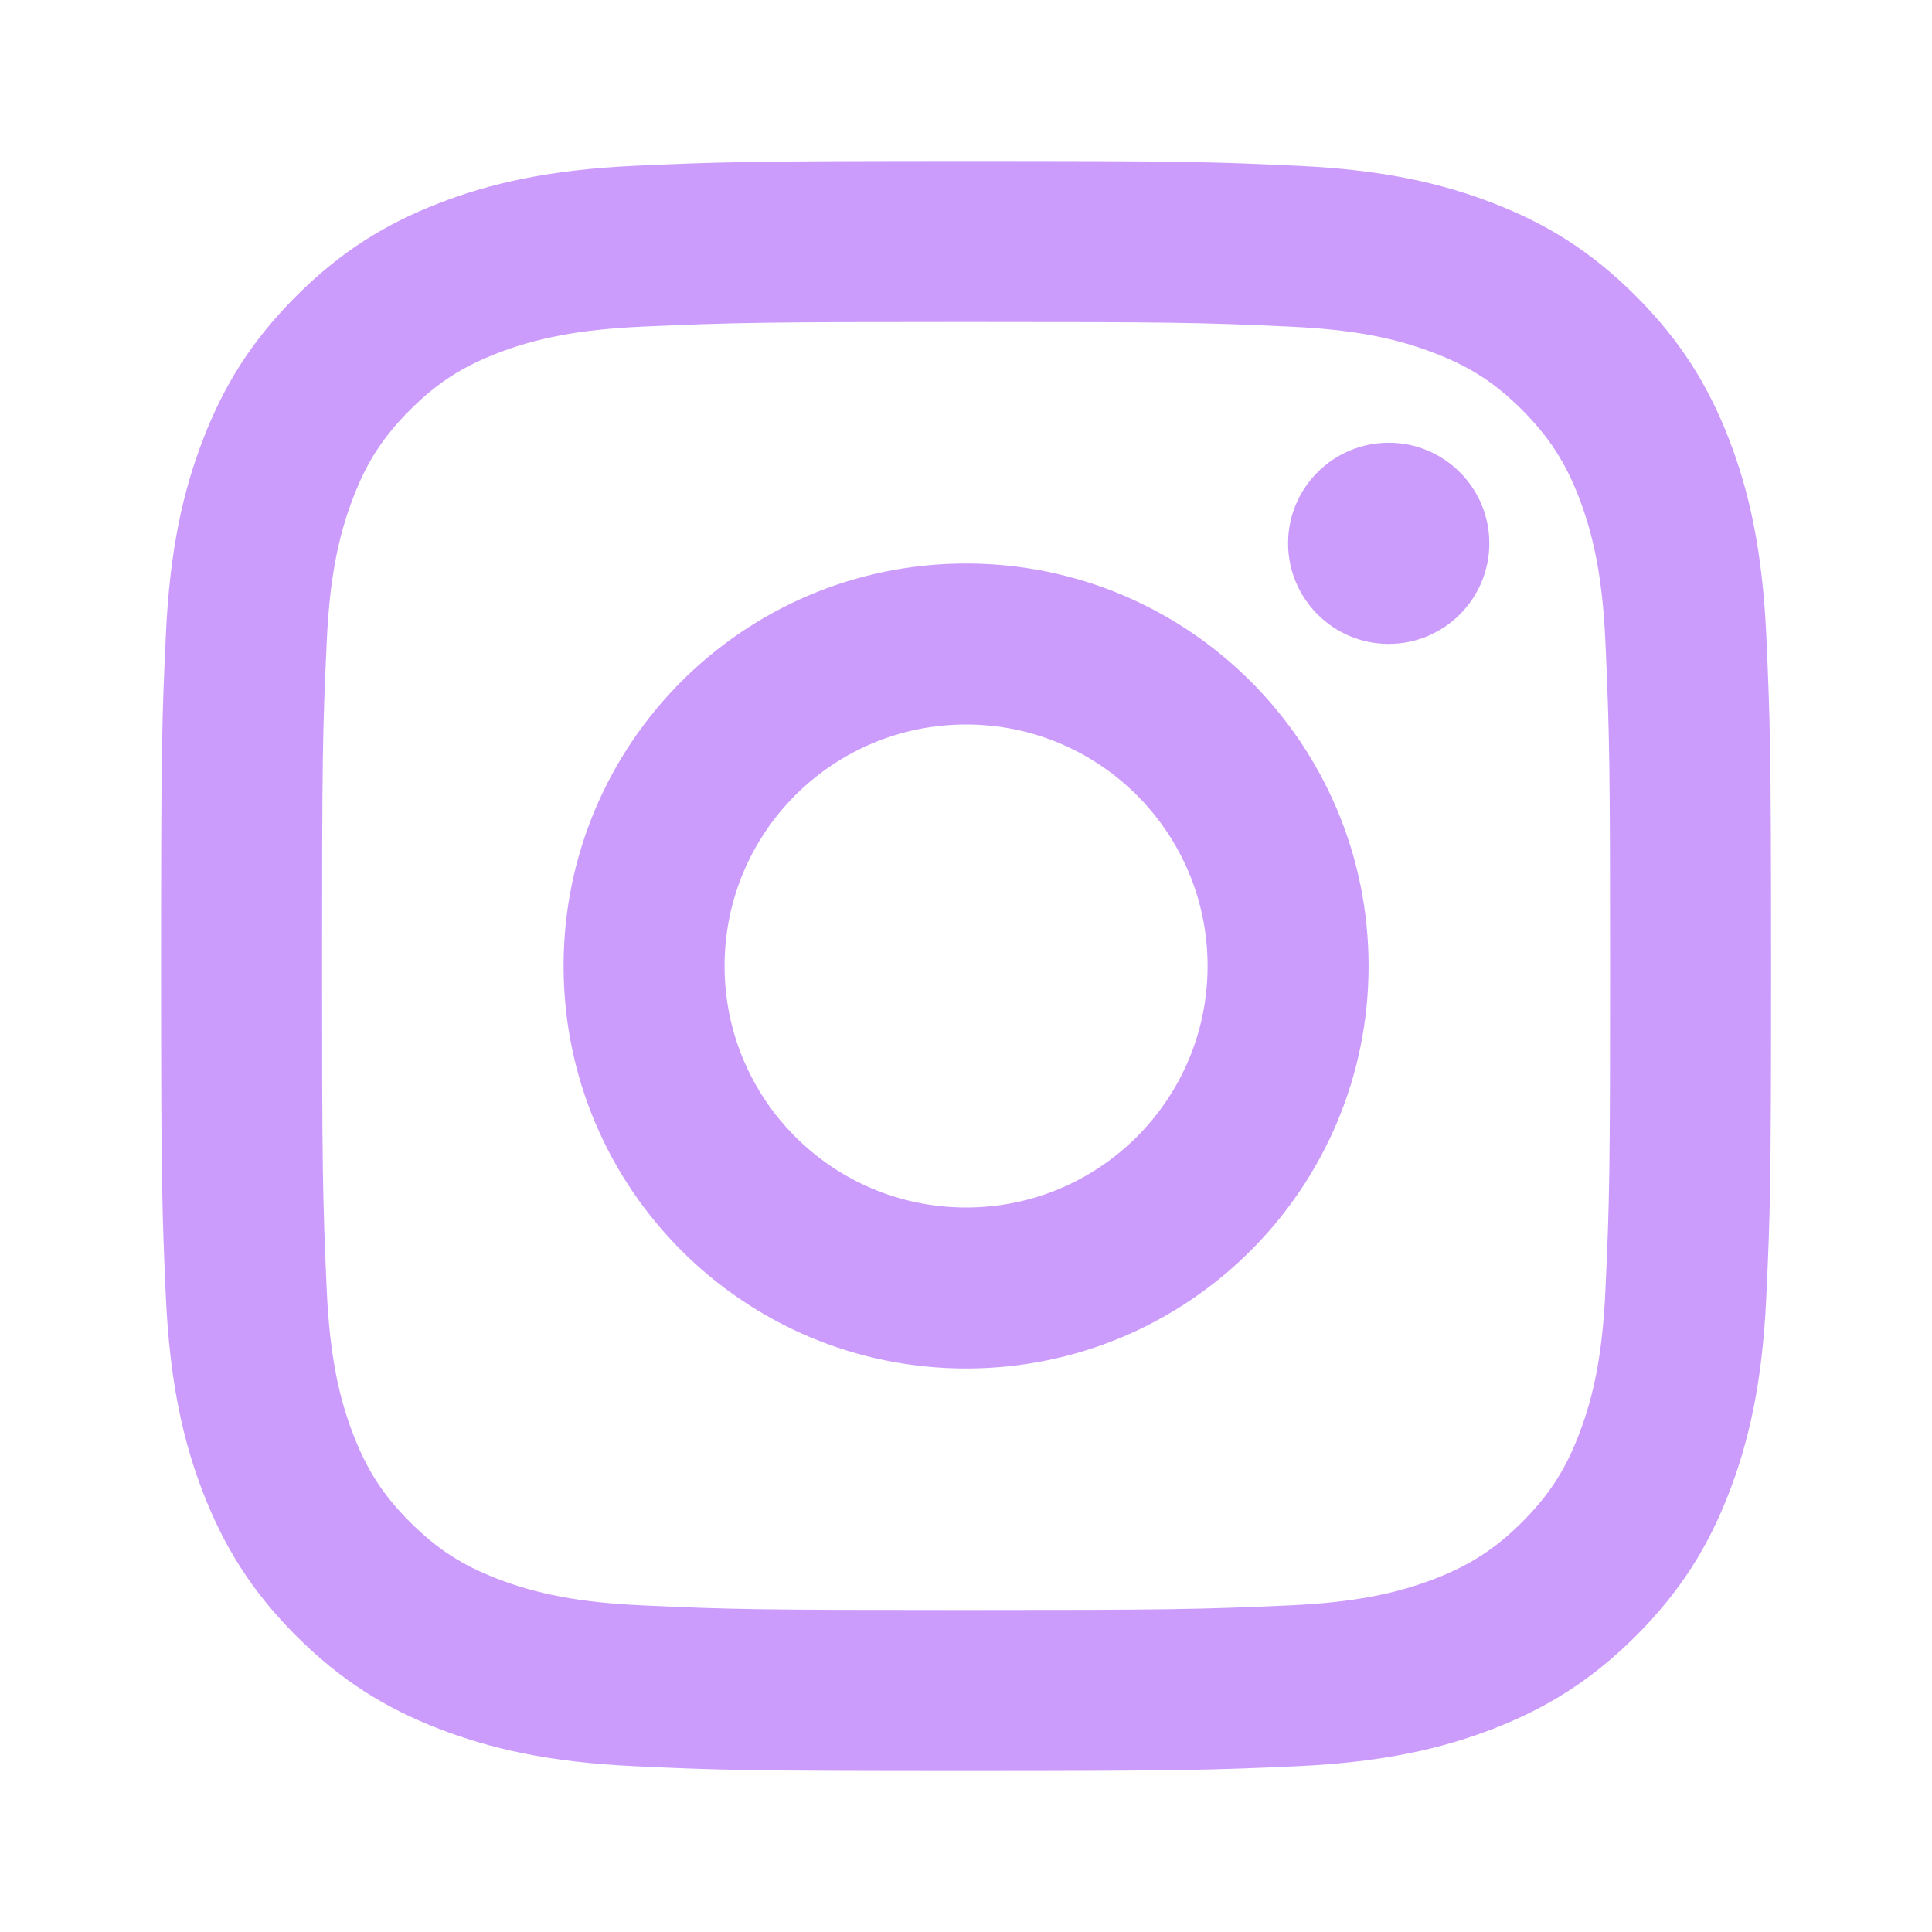
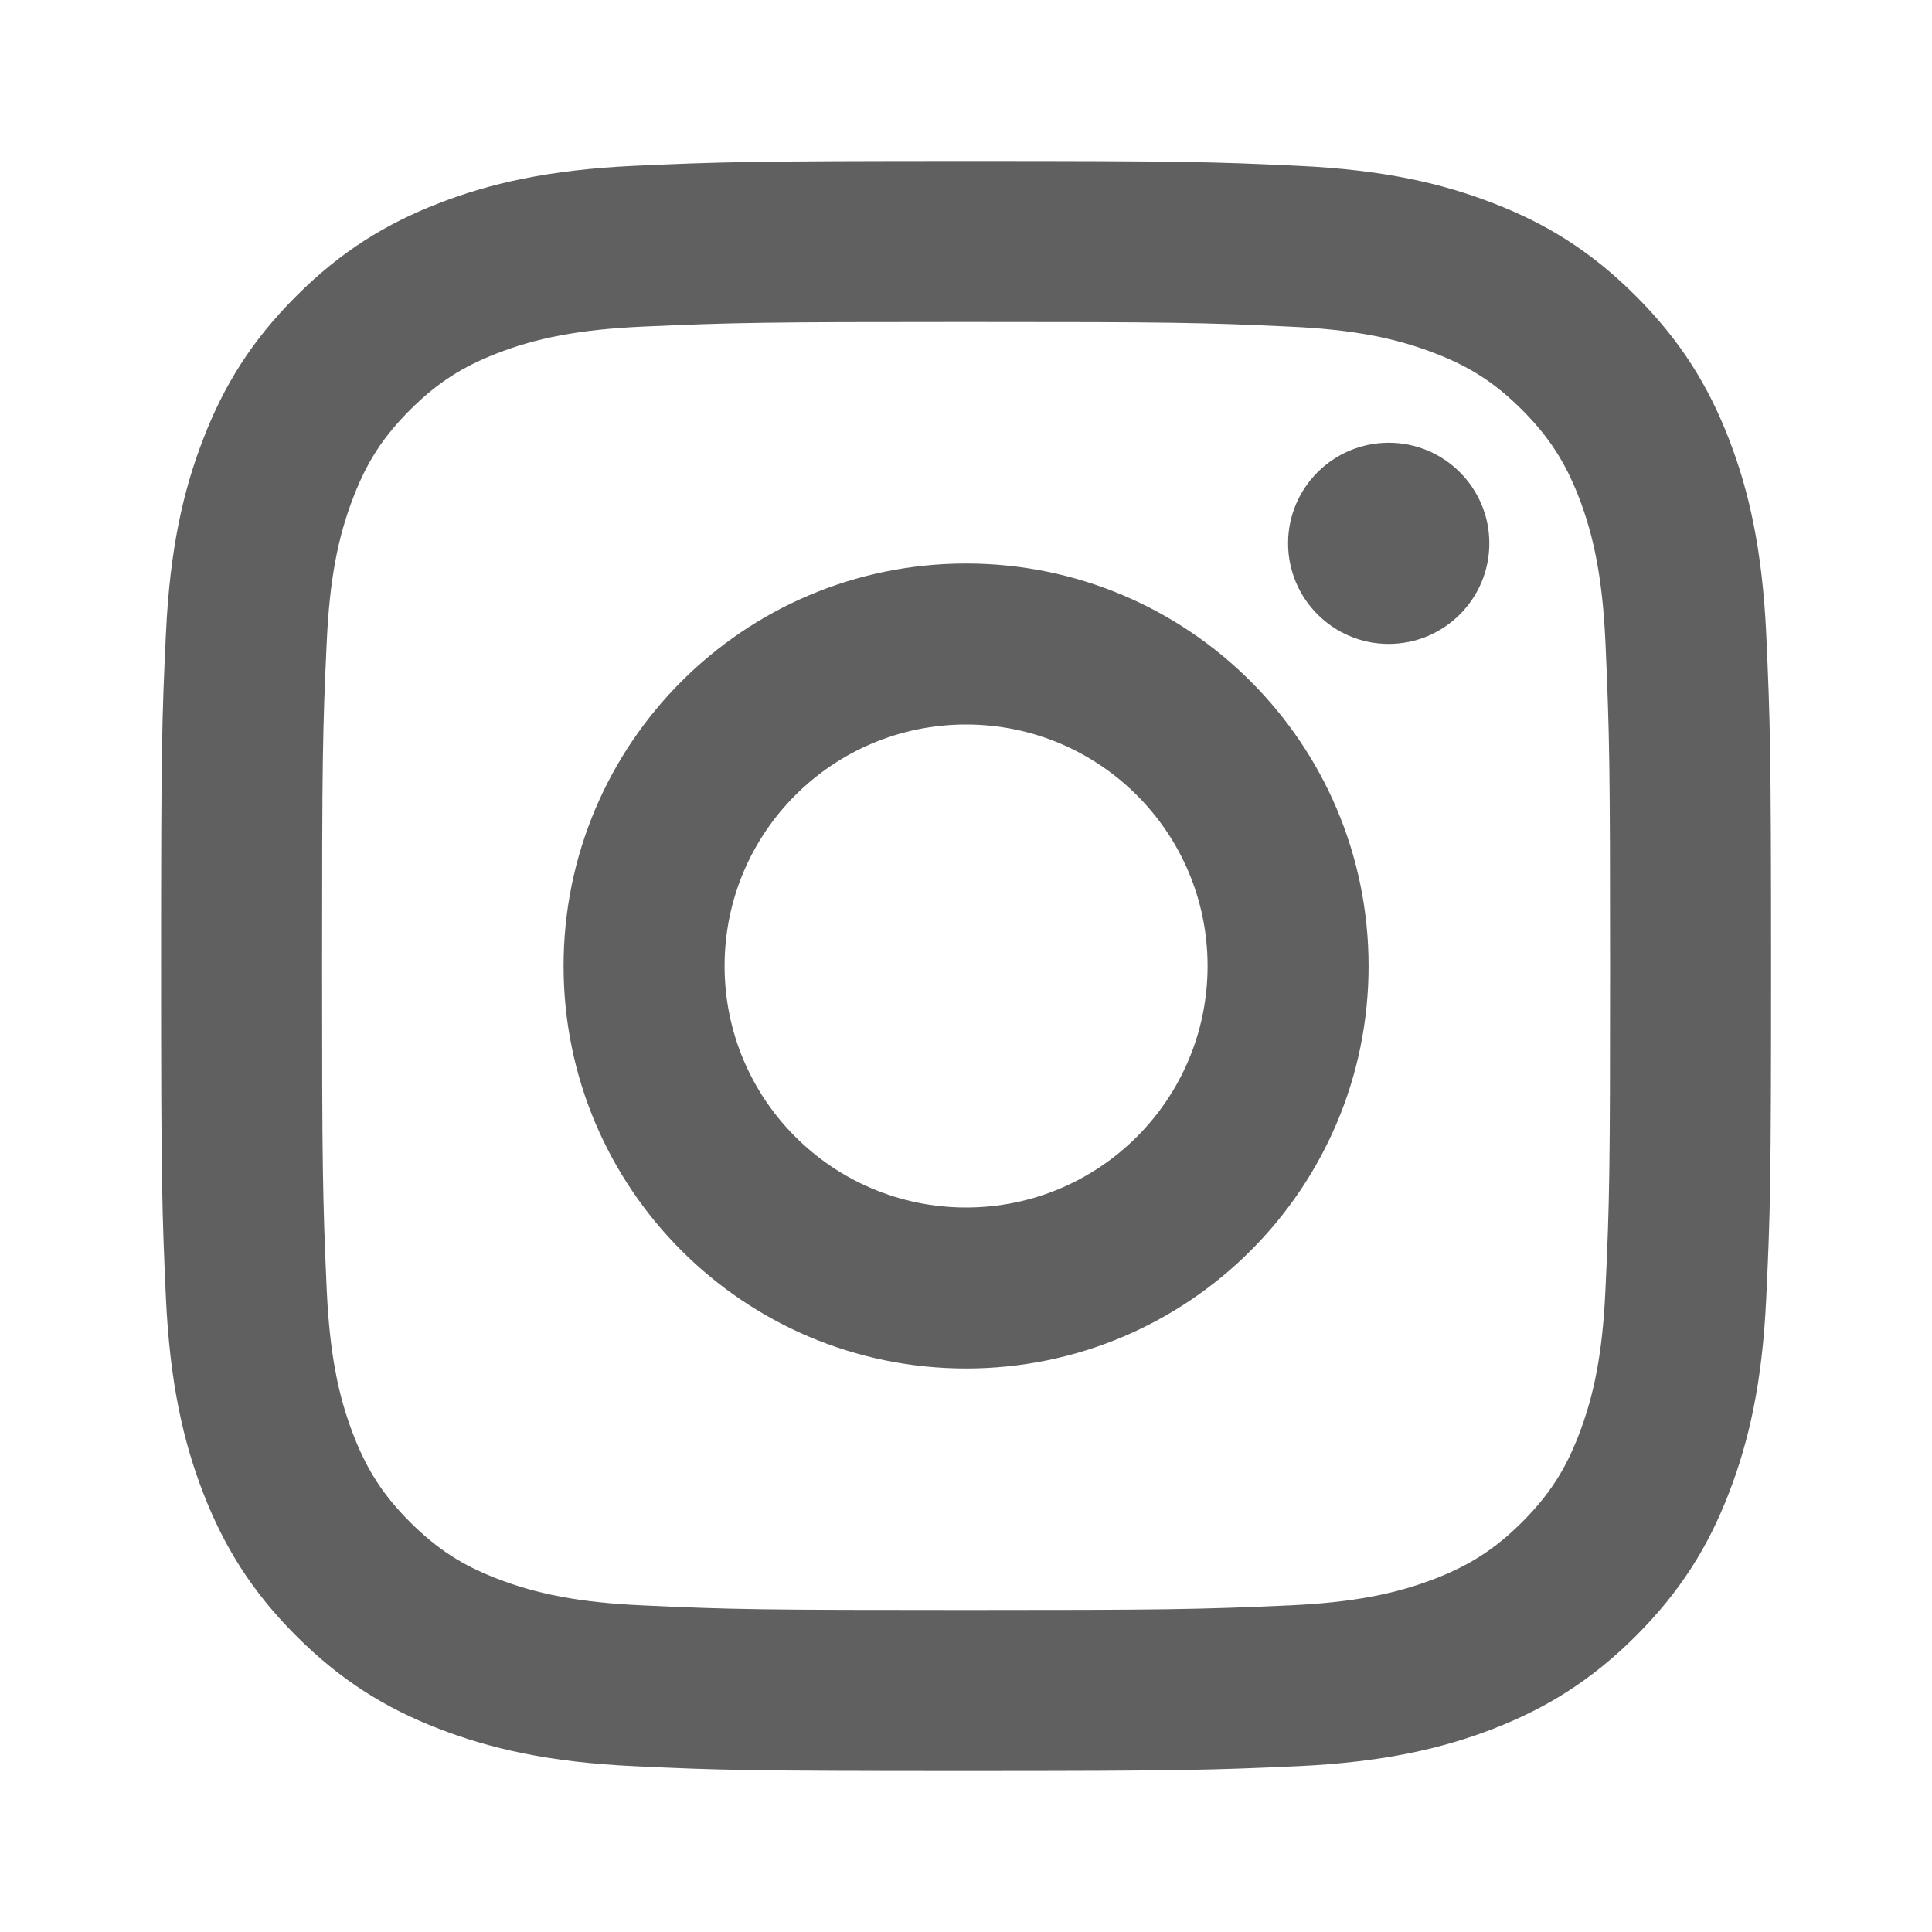
<svg xmlns="http://www.w3.org/2000/svg" width="48" height="48" viewBox="0 0 48 48" fill="none">
  <g id="instagram-line 1">
-     <path id="Vector" d="M24.002 18C20.687 18 18.002 20.686 18.002 24C18.002 27.315 20.688 30 24.002 30C27.317 30 30.002 27.314 30.002 24C30.002 20.685 27.316 18 24.002 18ZM24.002 14C29.523 14 34.002 18.474 34.002 24C34.002 29.521 29.528 34 24.002 34C18.481 34 14.002 29.526 14.002 24C14.002 18.479 18.476 14 24.002 14ZM37.002 13.498C37.002 14.879 35.88 15.998 34.502 15.998C33.122 15.998 32.002 14.877 32.002 13.498C32.002 12.12 33.123 11 34.502 11C35.879 10.998 37.002 12.12 37.002 13.498ZM24.002 8C19.053 8 18.246 8.013 15.944 8.116C14.376 8.189 13.325 8.4 12.348 8.779C11.48 9.116 10.854 9.518 10.187 10.185C9.517 10.855 9.116 11.479 8.781 12.348C8.401 13.327 8.19 14.376 8.118 15.942C8.014 18.15 8.002 18.922 8.002 24C8.002 28.949 8.015 29.756 8.118 32.057C8.191 33.625 8.402 34.678 8.781 35.652C9.118 36.521 9.521 37.149 10.185 37.813C10.857 38.484 11.484 38.887 12.344 39.219C13.332 39.601 14.383 39.812 15.944 39.884C18.152 39.988 18.924 40 24.002 40C28.951 40 29.758 39.987 32.059 39.884C33.623 39.811 34.677 39.599 35.654 39.221C36.521 38.885 37.15 38.48 37.815 37.817C38.487 37.144 38.889 36.519 39.221 35.657C39.603 34.672 39.814 33.62 39.886 32.058C39.99 29.85 40.002 29.078 40.002 24C40.002 19.051 39.989 18.244 39.886 15.943C39.813 14.378 39.601 13.323 39.223 12.346C38.887 11.481 38.483 10.853 37.817 10.185C37.146 9.514 36.523 9.114 35.654 8.779C34.676 8.399 33.625 8.188 32.06 8.116C29.852 8.012 29.08 8 24.002 8ZM24.002 4C29.435 4 30.114 4.02 32.247 4.12C34.375 4.218 35.827 4.555 37.102 5.05C38.42 5.558 39.534 6.245 40.645 7.357C41.755 8.468 42.442 9.585 42.952 10.9C43.445 12.173 43.782 13.627 43.882 15.755C43.977 17.888 44.002 18.567 44.002 24C44.002 29.433 43.982 30.112 43.882 32.245C43.784 34.373 43.445 35.825 42.952 37.1C42.444 38.418 41.755 39.532 40.645 40.643C39.534 41.753 38.415 42.44 37.102 42.95C35.827 43.443 34.375 43.78 32.247 43.88C30.114 43.975 29.435 44 24.002 44C18.569 44 17.89 43.98 15.757 43.88C13.629 43.782 12.179 43.443 10.902 42.95C9.585 42.442 8.47 41.753 7.359 40.643C6.247 39.532 5.562 38.413 5.052 37.1C4.557 35.825 4.222 34.373 4.122 32.245C4.027 30.112 4.002 29.433 4.002 24C4.002 18.567 4.022 17.888 4.122 15.755C4.22 13.625 4.557 12.175 5.052 10.9C5.56 9.583 6.247 8.468 7.359 7.357C8.47 6.245 9.587 5.56 10.902 5.05C12.177 4.555 13.627 4.22 15.757 4.12C17.89 4.025 18.569 4 24.002 4Z" fill="#CC9CFC" />
+     <path id="Vector" d="M24.002 18C20.687 18 18.002 20.686 18.002 24C18.002 27.315 20.688 30 24.002 30C27.317 30 30.002 27.314 30.002 24C30.002 20.685 27.316 18 24.002 18ZM24.002 14C29.523 14 34.002 18.474 34.002 24C34.002 29.521 29.528 34 24.002 34C18.481 34 14.002 29.526 14.002 24C14.002 18.479 18.476 14 24.002 14ZM37.002 13.498C37.002 14.879 35.88 15.998 34.502 15.998C33.122 15.998 32.002 14.877 32.002 13.498C32.002 12.12 33.123 11 34.502 11C35.879 10.998 37.002 12.12 37.002 13.498ZM24.002 8C19.053 8 18.246 8.013 15.944 8.116C14.376 8.189 13.325 8.4 12.348 8.779C11.48 9.116 10.854 9.518 10.187 10.185C9.517 10.855 9.116 11.479 8.781 12.348C8.401 13.327 8.19 14.376 8.118 15.942C8.014 18.15 8.002 18.922 8.002 24C8.002 28.949 8.015 29.756 8.118 32.057C8.191 33.625 8.402 34.678 8.781 35.652C9.118 36.521 9.521 37.149 10.185 37.813C10.857 38.484 11.484 38.887 12.344 39.219C13.332 39.601 14.383 39.812 15.944 39.884C18.152 39.988 18.924 40 24.002 40C28.951 40 29.758 39.987 32.059 39.884C33.623 39.811 34.677 39.599 35.654 39.221C36.521 38.885 37.15 38.48 37.815 37.817C38.487 37.144 38.889 36.519 39.221 35.657C39.603 34.672 39.814 33.62 39.886 32.058C39.99 29.85 40.002 29.078 40.002 24C40.002 19.051 39.989 18.244 39.886 15.943C39.813 14.378 39.601 13.323 39.223 12.346C38.887 11.481 38.483 10.853 37.817 10.185C37.146 9.514 36.523 9.114 35.654 8.779C34.676 8.399 33.625 8.188 32.06 8.116C29.852 8.012 29.08 8 24.002 8ZM24.002 4C29.435 4 30.114 4.02 32.247 4.12C34.375 4.218 35.827 4.555 37.102 5.05C38.42 5.558 39.534 6.245 40.645 7.357C41.755 8.468 42.442 9.585 42.952 10.9C43.445 12.173 43.782 13.627 43.882 15.755C43.977 17.888 44.002 18.567 44.002 24C44.002 29.433 43.982 30.112 43.882 32.245C43.784 34.373 43.445 35.825 42.952 37.1C42.444 38.418 41.755 39.532 40.645 40.643C39.534 41.753 38.415 42.44 37.102 42.95C35.827 43.443 34.375 43.78 32.247 43.88C30.114 43.975 29.435 44 24.002 44C18.569 44 17.89 43.98 15.757 43.88C13.629 43.782 12.179 43.443 10.902 42.95C9.585 42.442 8.47 41.753 7.359 40.643C6.247 39.532 5.562 38.413 5.052 37.1C4.557 35.825 4.222 34.373 4.122 32.245C4.027 30.112 4.002 29.433 4.002 24C4.002 18.567 4.022 17.888 4.122 15.755C4.22 13.625 4.557 12.175 5.052 10.9C5.56 9.583 6.247 8.468 7.359 7.357C8.47 6.245 9.587 5.56 10.902 5.05C12.177 4.555 13.627 4.22 15.757 4.12C17.89 4.025 18.569 4 24.002 4Z" fill="#606060" />
  </g>
</svg>
